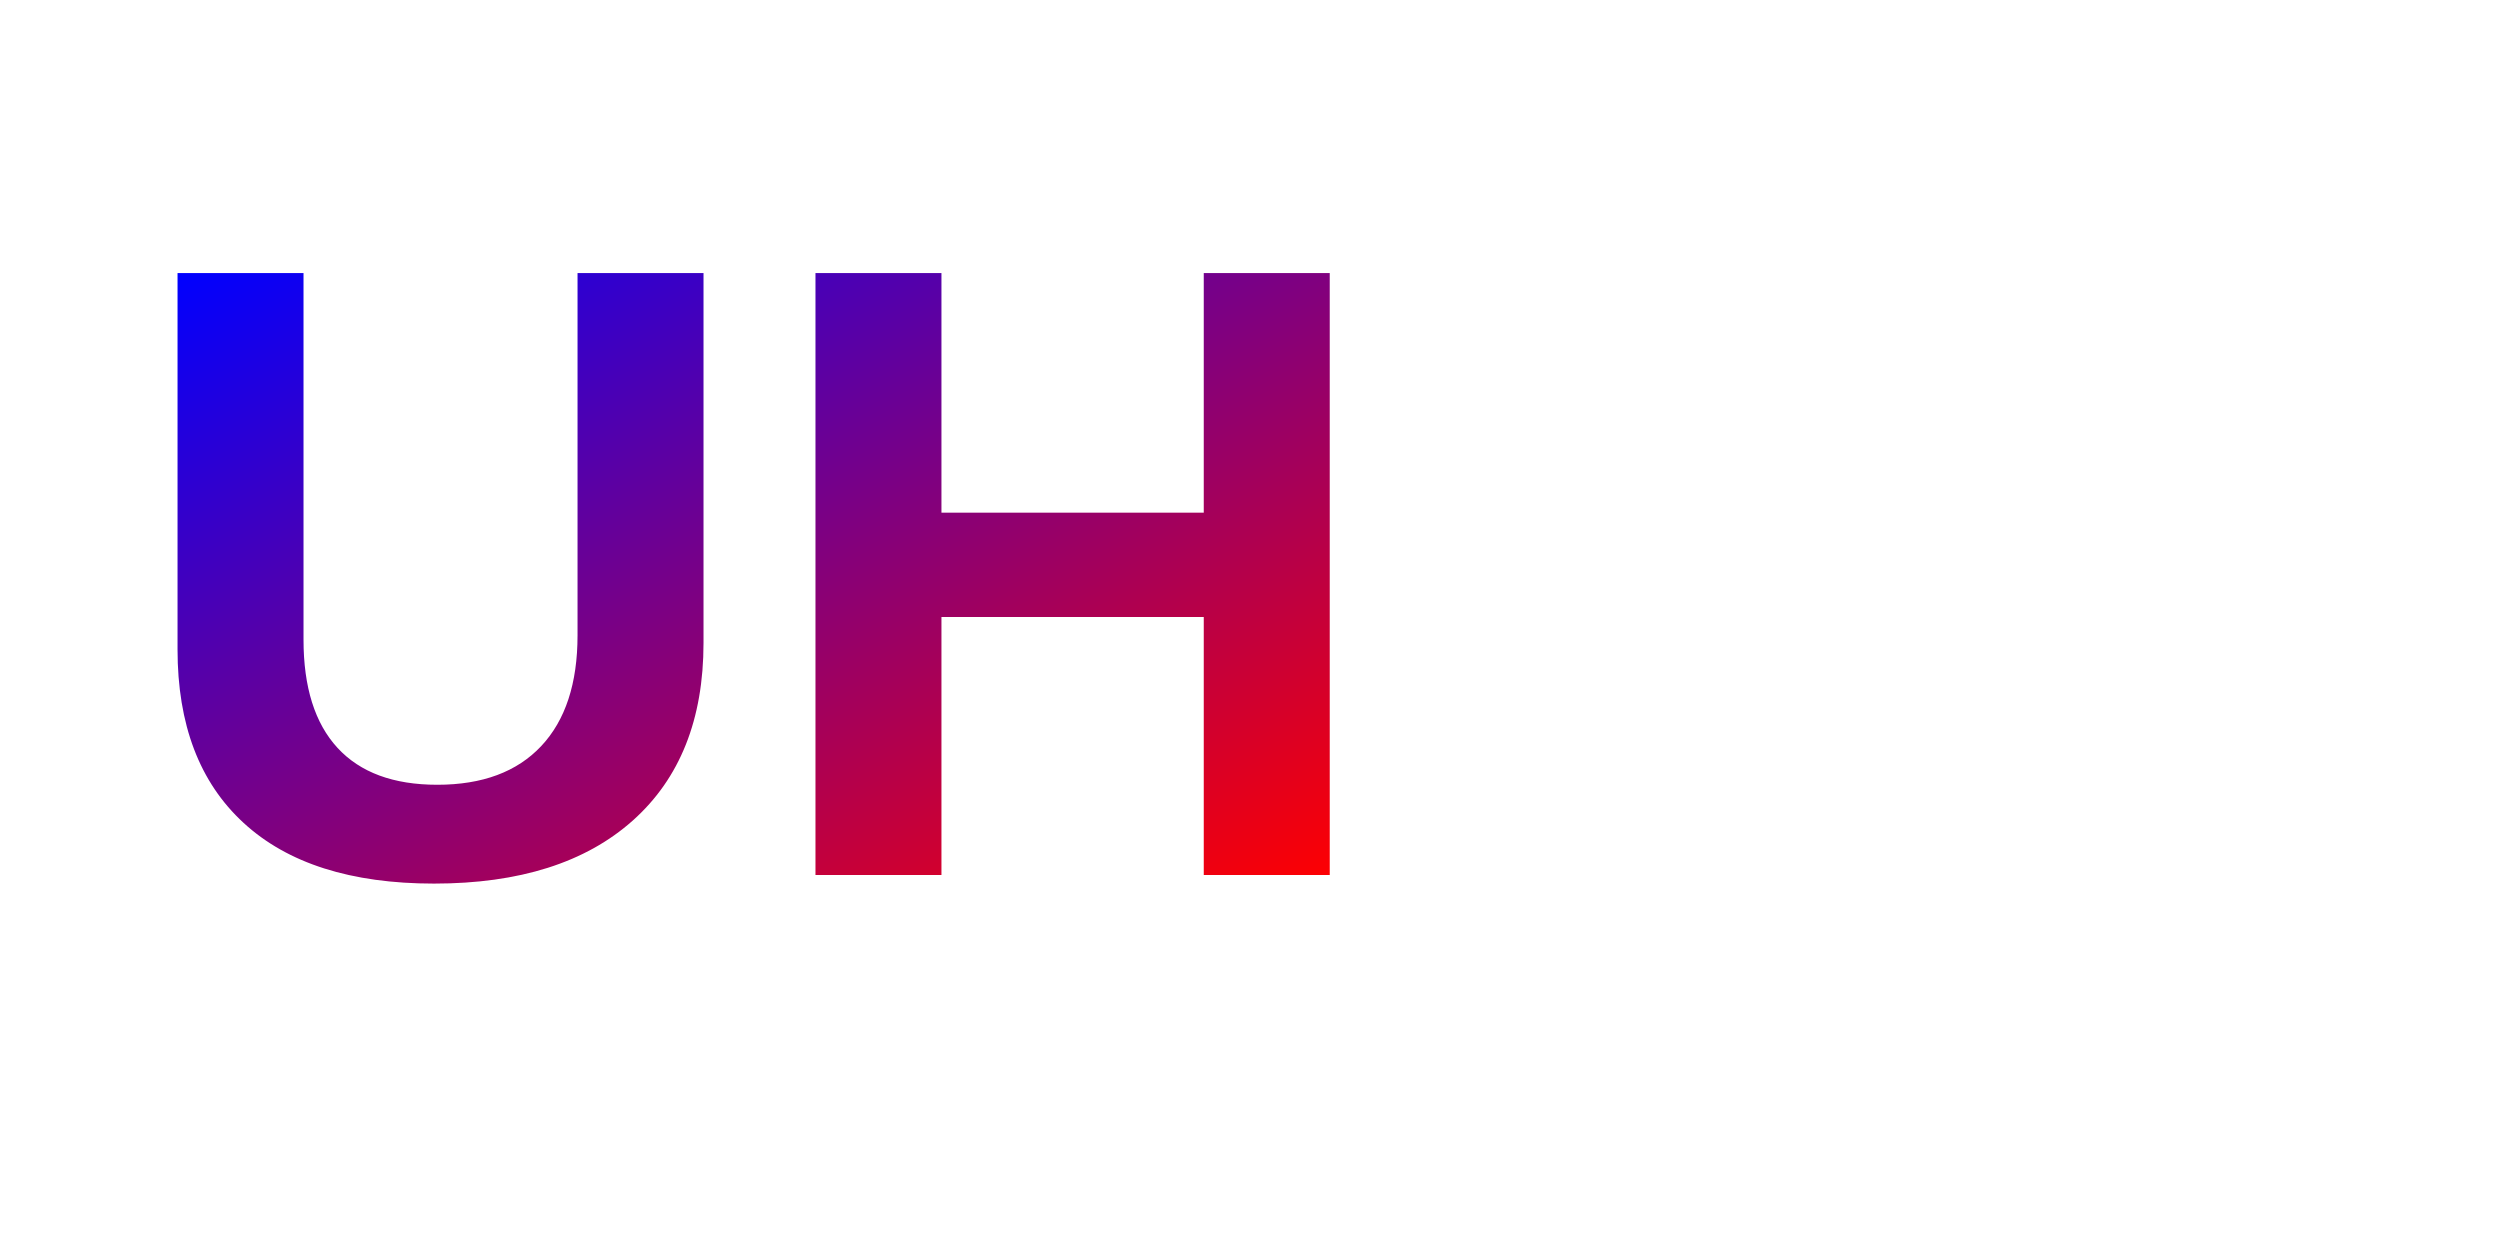
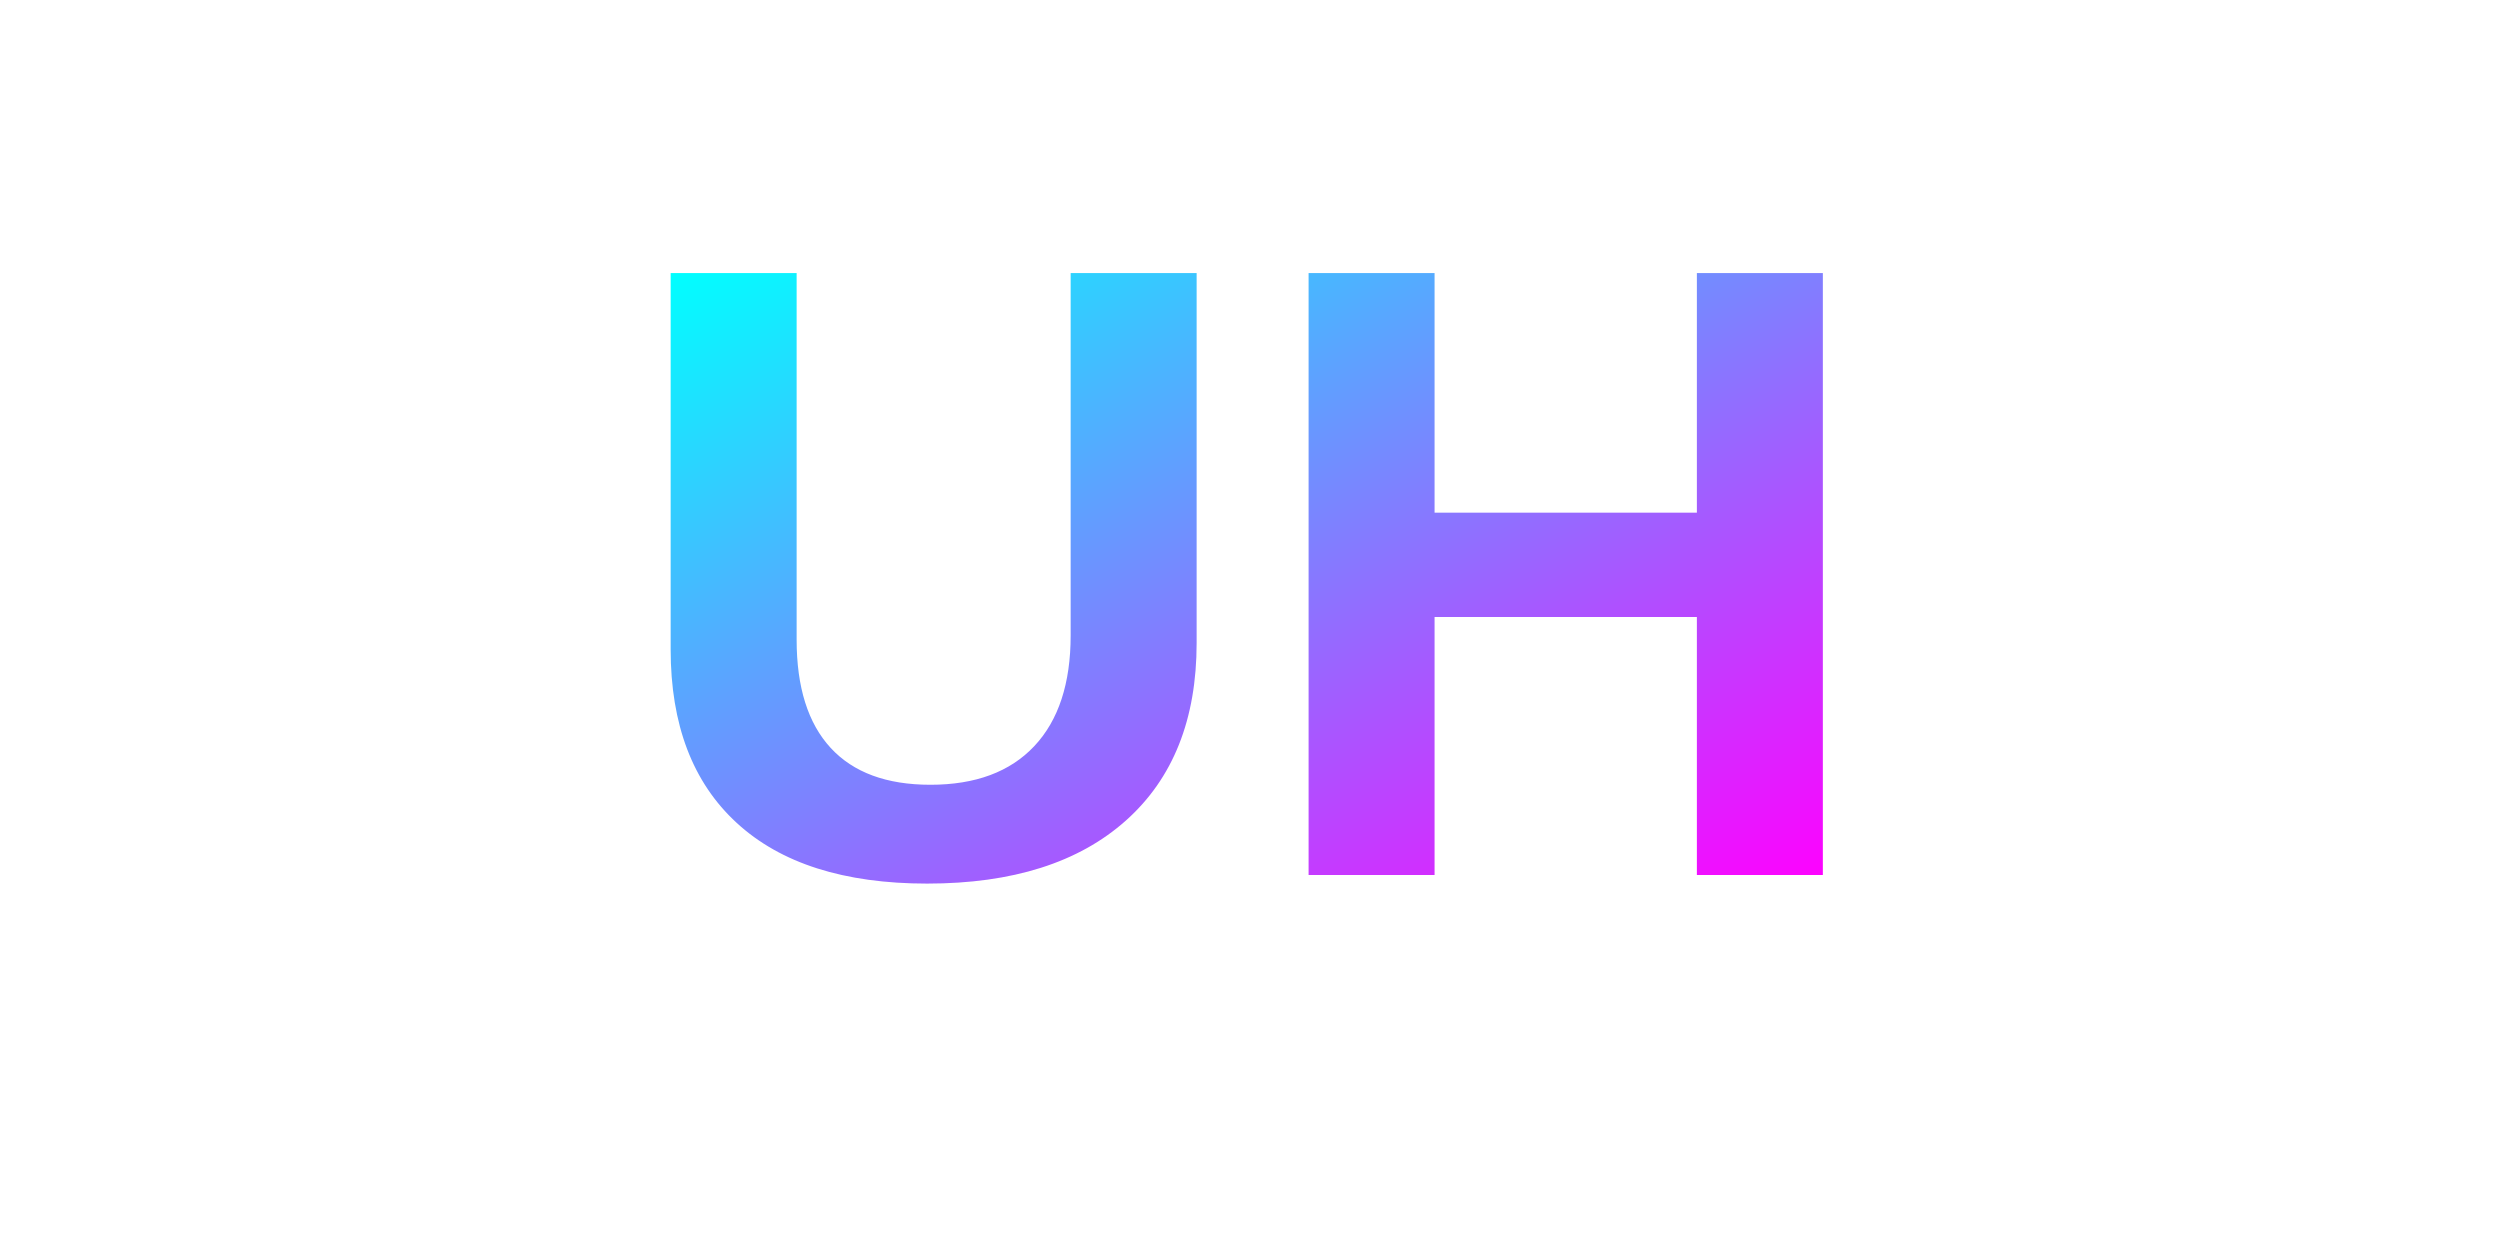
<svg xmlns="http://www.w3.org/2000/svg" width="200" height="100" viewBox="0 0 200 100">
  <defs>
    <linearGradient id="gradient" x1="0%" y1="0%" x2="100%" y2="100%">
-       <stop offset="0%" style="stop-color: blue; stop-opacity: 1" />
-       <stop offset="100%" style="stop-color: red; stop-opacity: 1" />
+       <stop offset="0%" style="stop-color: #00FFFF; stop-opacity: 1" />
+       <stop offset="100%" style="stop-color: #FF00FF; stop-opacity: 1" />
    </linearGradient>
  </defs>
-   <text x="10" y="70" font-family="Arial" font-size="70" font-weight="bold" fill="url(#gradient)">
+   <text x="50%" y="70" font-family="Arial" font-size="70" font-weight="bold" fill="url(#gradient)" text-anchor="middle">
    UH
  </text>
</svg>
